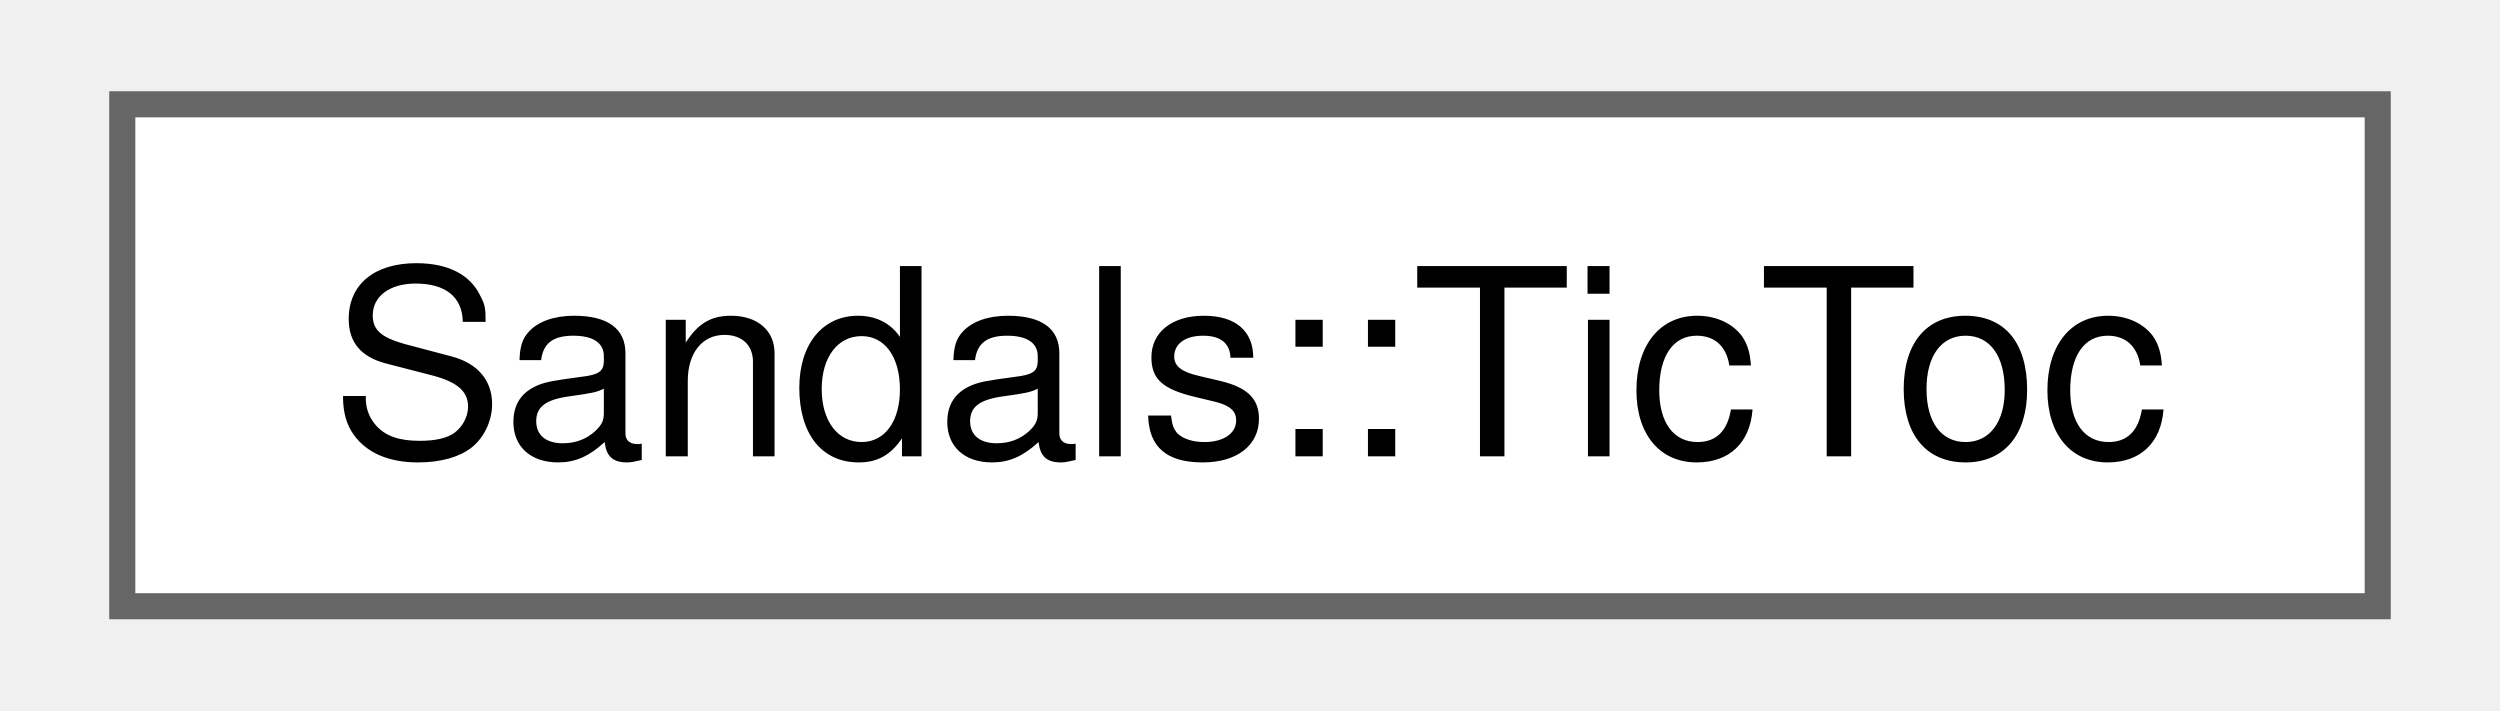
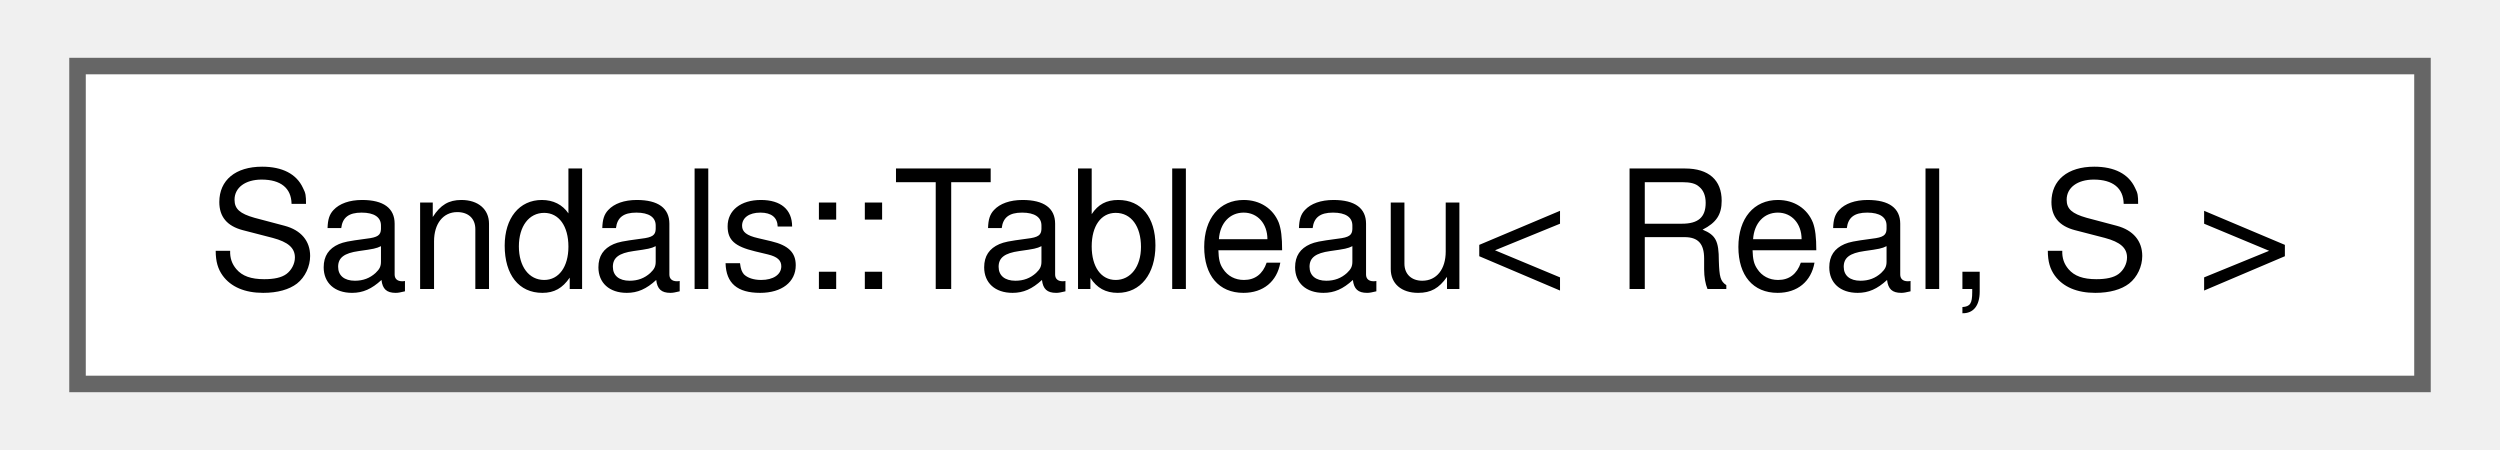
- <svg xmlns="http://www.w3.org/2000/svg" xmlns:xlink="http://www.w3.org/1999/xlink" width="95pt" height="27pt" viewBox="0.00 0.00 94.50 27.25">
+ <svg xmlns="http://www.w3.org/2000/svg" xmlns:xlink="http://www.w3.org/1999/xlink" width="150pt" height="27pt" viewBox="0.00 0.00 150.00 27.25">
  <g id="graph0" class="graph" transform="scale(1 1) rotate(0) translate(4 23.25)">
    <g id="Node000000" class="node">
      <g id="a_Node000000">
-         <a xlink:href="class_sandals_1_1_tic_toc.html" target="_top" xlink:title="Class container for a timer.">
-           <polygon fill="white" stroke="#666666" points="86.5,-19.25 0,-19.25 0,0 86.5,0 86.5,-19.25" />
-           <text text-anchor="middle" x="43.25" y="-5.75" font-family="Helvetica,sans-Serif" font-size="10.00">Sandals::TicToc</text>
+         <a xlink:href="struct_sandals_1_1_tableau.html" target="_top" xlink:title="Struct container for the Butcher tableau of a Runge-Kutta method.">
+           <polygon fill="white" stroke="#666666" points="142,-19.25 0,-19.25 0,0 142,0 142,-19.25" />
+           <text text-anchor="middle" x="71" y="-5.75" font-family="Helvetica,sans-Serif" font-size="10.00">Sandals::Tableau&lt; Real, S &gt;</text>
        </a>
      </g>
    </g>
  </g>
</svg>
